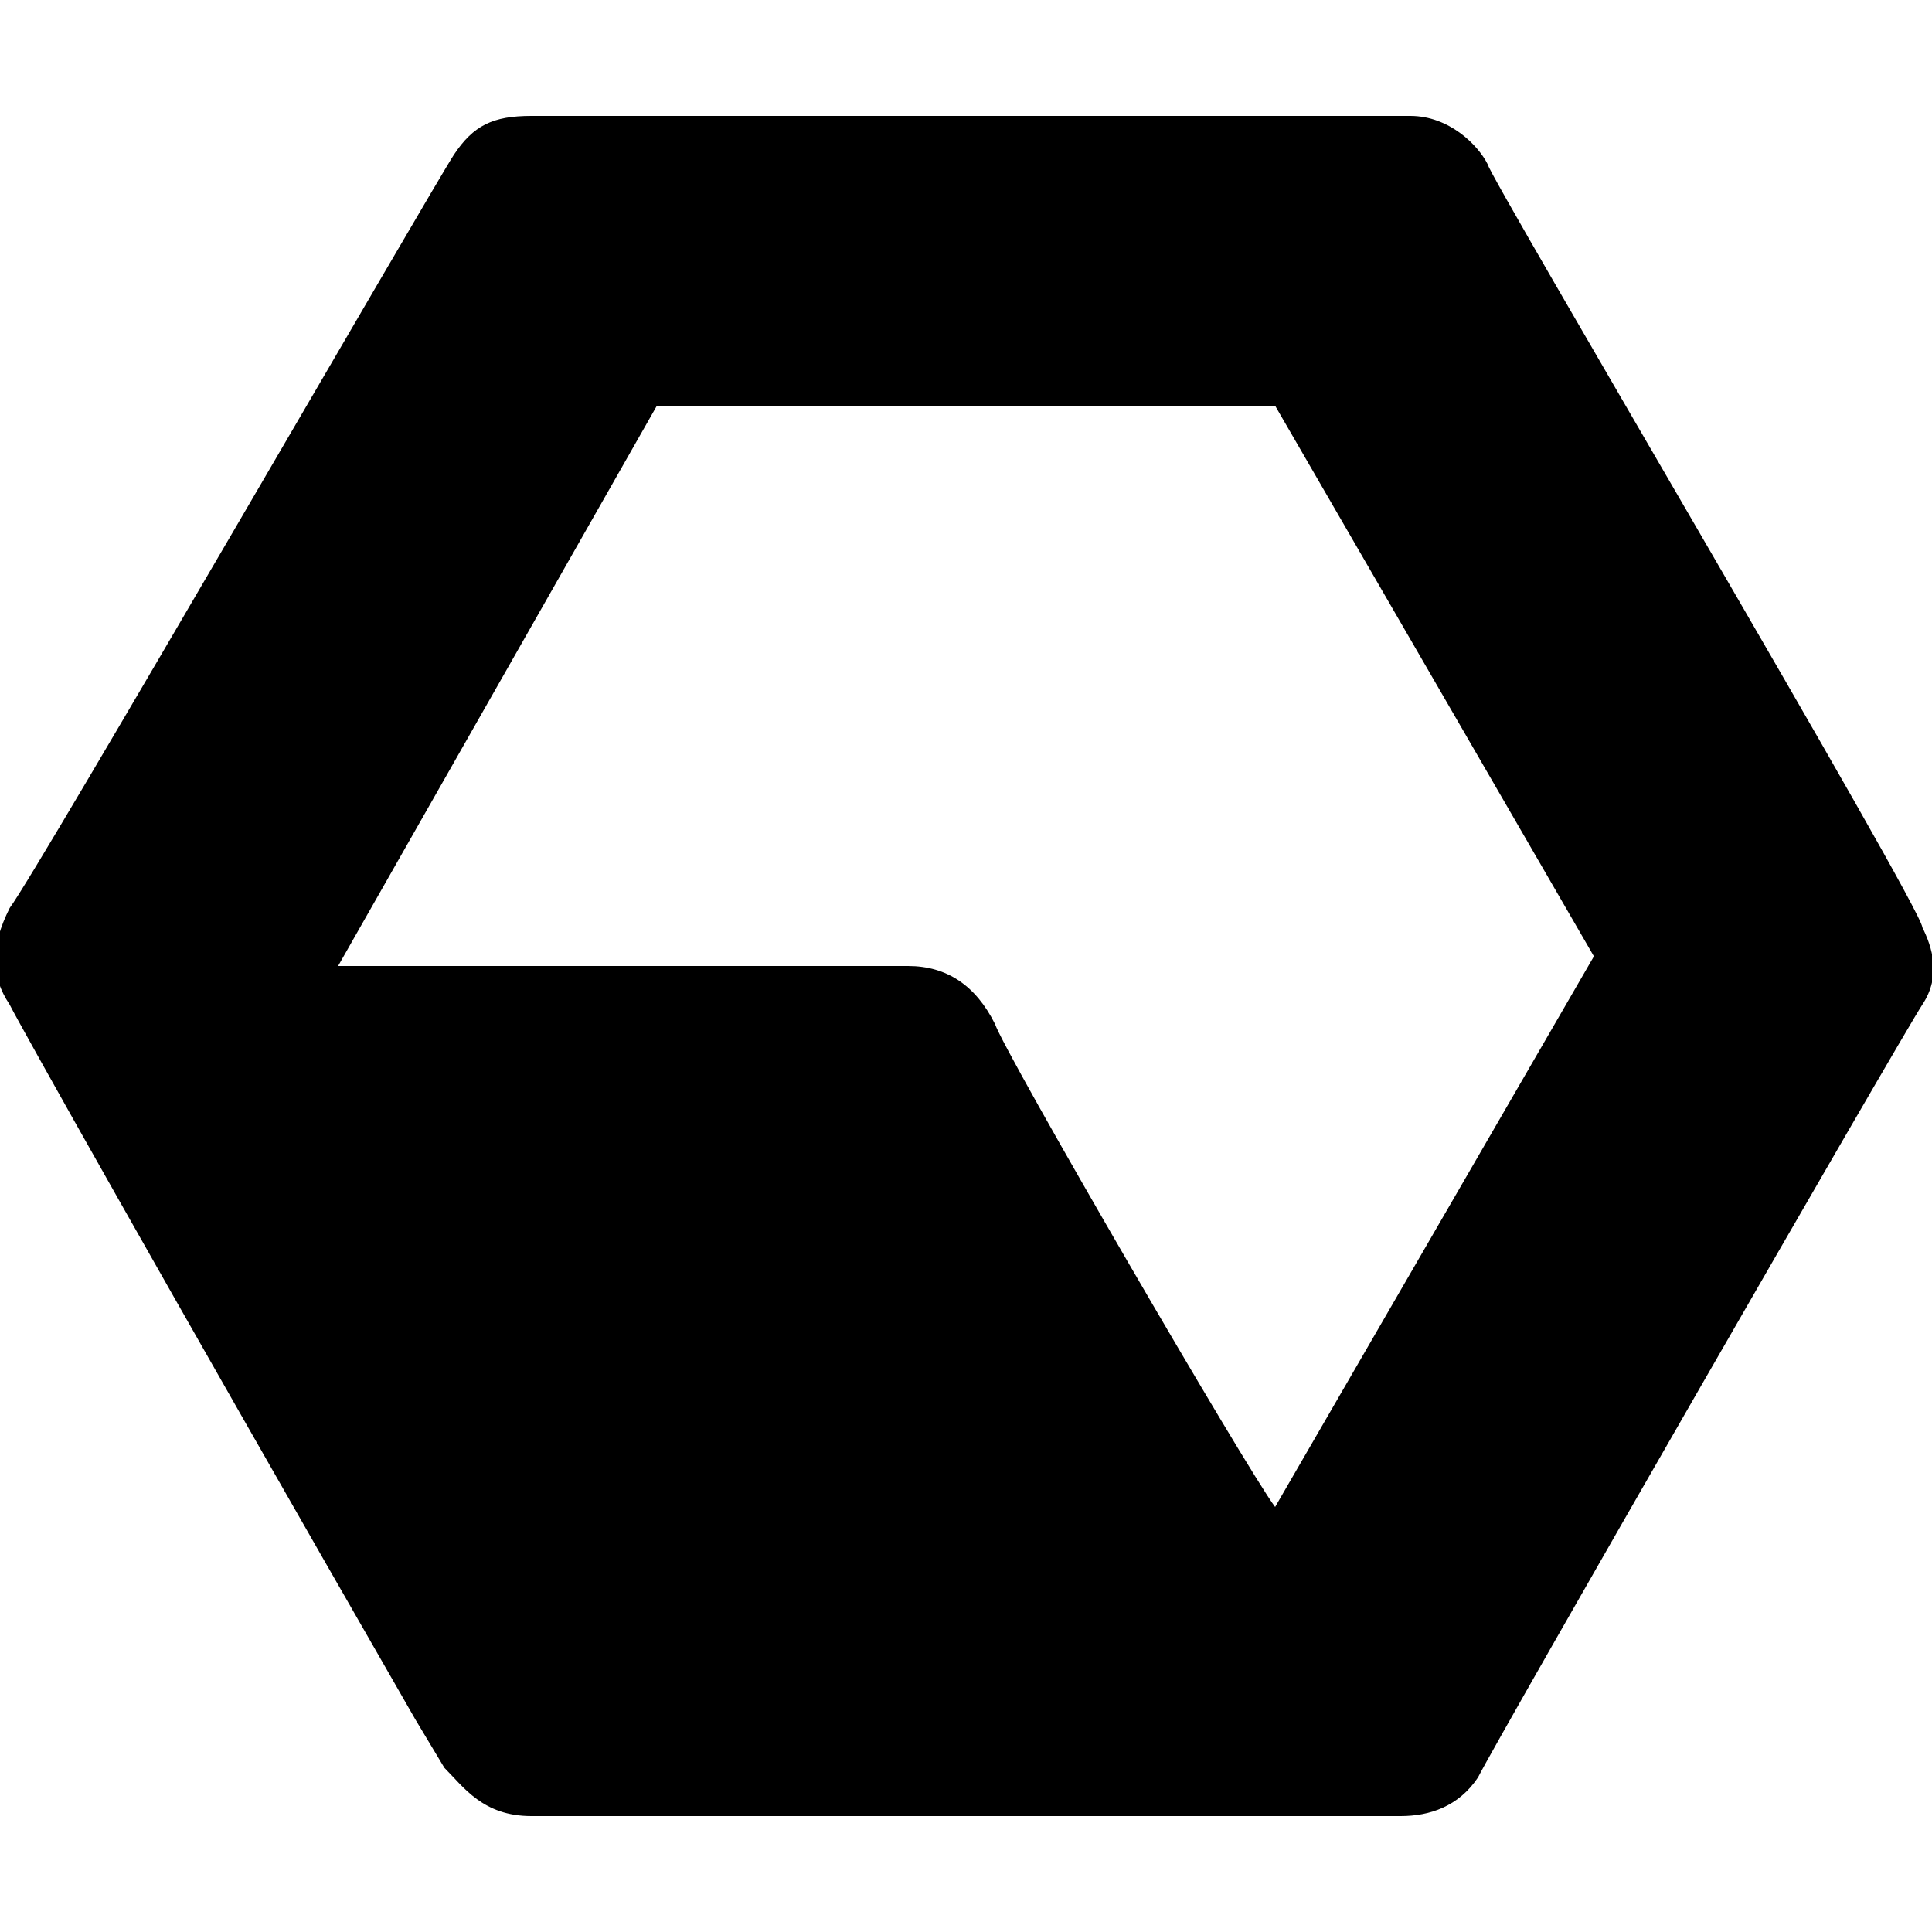
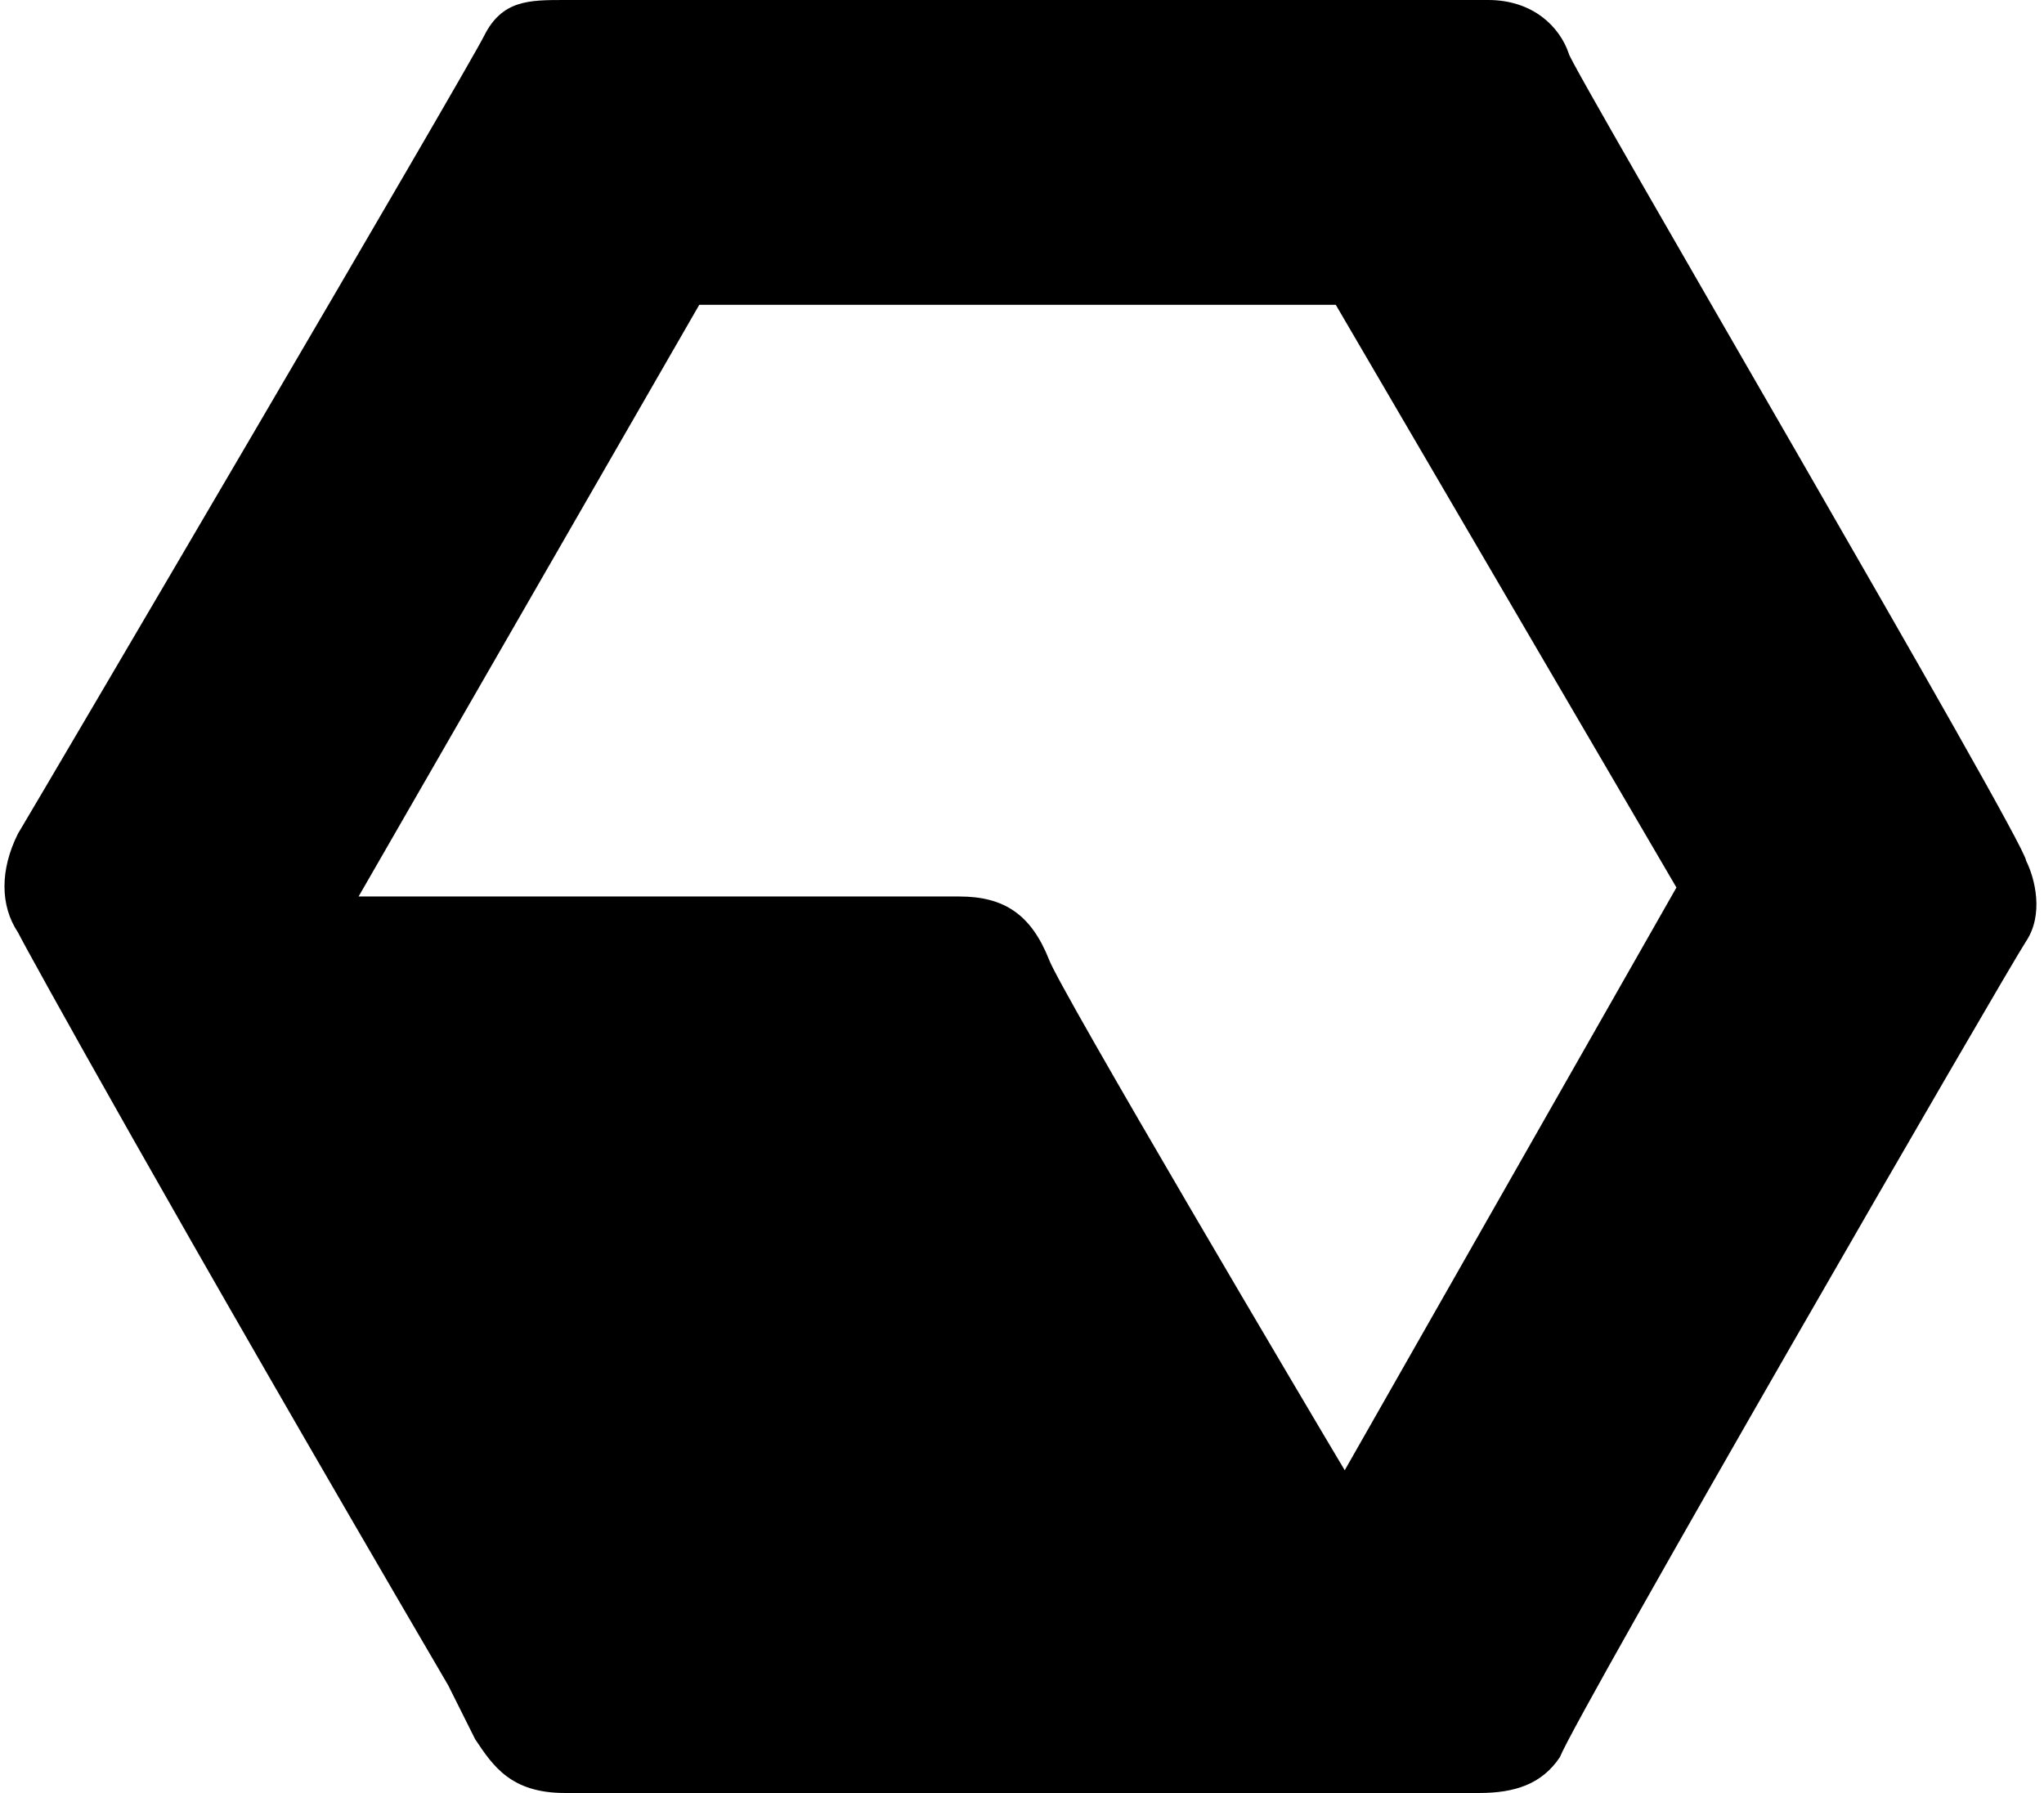
- <svg xmlns="http://www.w3.org/2000/svg" viewBox="0 0 20 20">
-   <path fill-rule="evenodd" clip-rule="evenodd" fill="currentColor" d="M14.5 18.8h-9c-.5 0-.7-.3-.9-.5l-.3-.5C1.6 13.1.2 10.6.1 10.4c-.2-.3-.2-.6 0-1C.4 9 4.5 1.9 4.7 1.6c.2-.3.4-.4.8-.4h9.1c.4 0 .7.3.8.5 0 .1 4.5 7.7 4.5 7.9.1.2.2.5 0 .8-.2.3-4.4 7.6-4.6 8-.2.3-.5.4-.8.4zM9.4 10c.4 0 .7.2.9.6.1.3 2.6 4.6 2.9 5l3.3-5.7-3.3-5.7H6.8L3.5 10h5.9z" />
+ <svg xmlns="http://www.w3.org/2000/svg" viewBox="0 0 22.8 20" xml:space="preserve">
+   <path fill-rule="evenodd" clip-rule="evenodd" d="M16.5 20H6.3c-.6 0-.8-.3-1-.6l-.3-.6C1.9 13.5.3 10.6.2 10.4c-.2-.3-.2-.7 0-1.1.3-.5 5-8.5 5.2-8.9s.5-.4.9-.4h10.3c.5 0 .8.3.9.6 0 .1 5.1 8.8 5.1 9 .1.2.2.6 0 .9-.2.3-5 8.6-5.2 9.1-.2.3-.5.4-.9.4zm-5.8-10c.5 0 .8.2 1 .7.1.3 3 5.2 3.3 5.7l3.7-6.5-3.8-6.5H7.8L4 10h6.7z" />
</svg>
